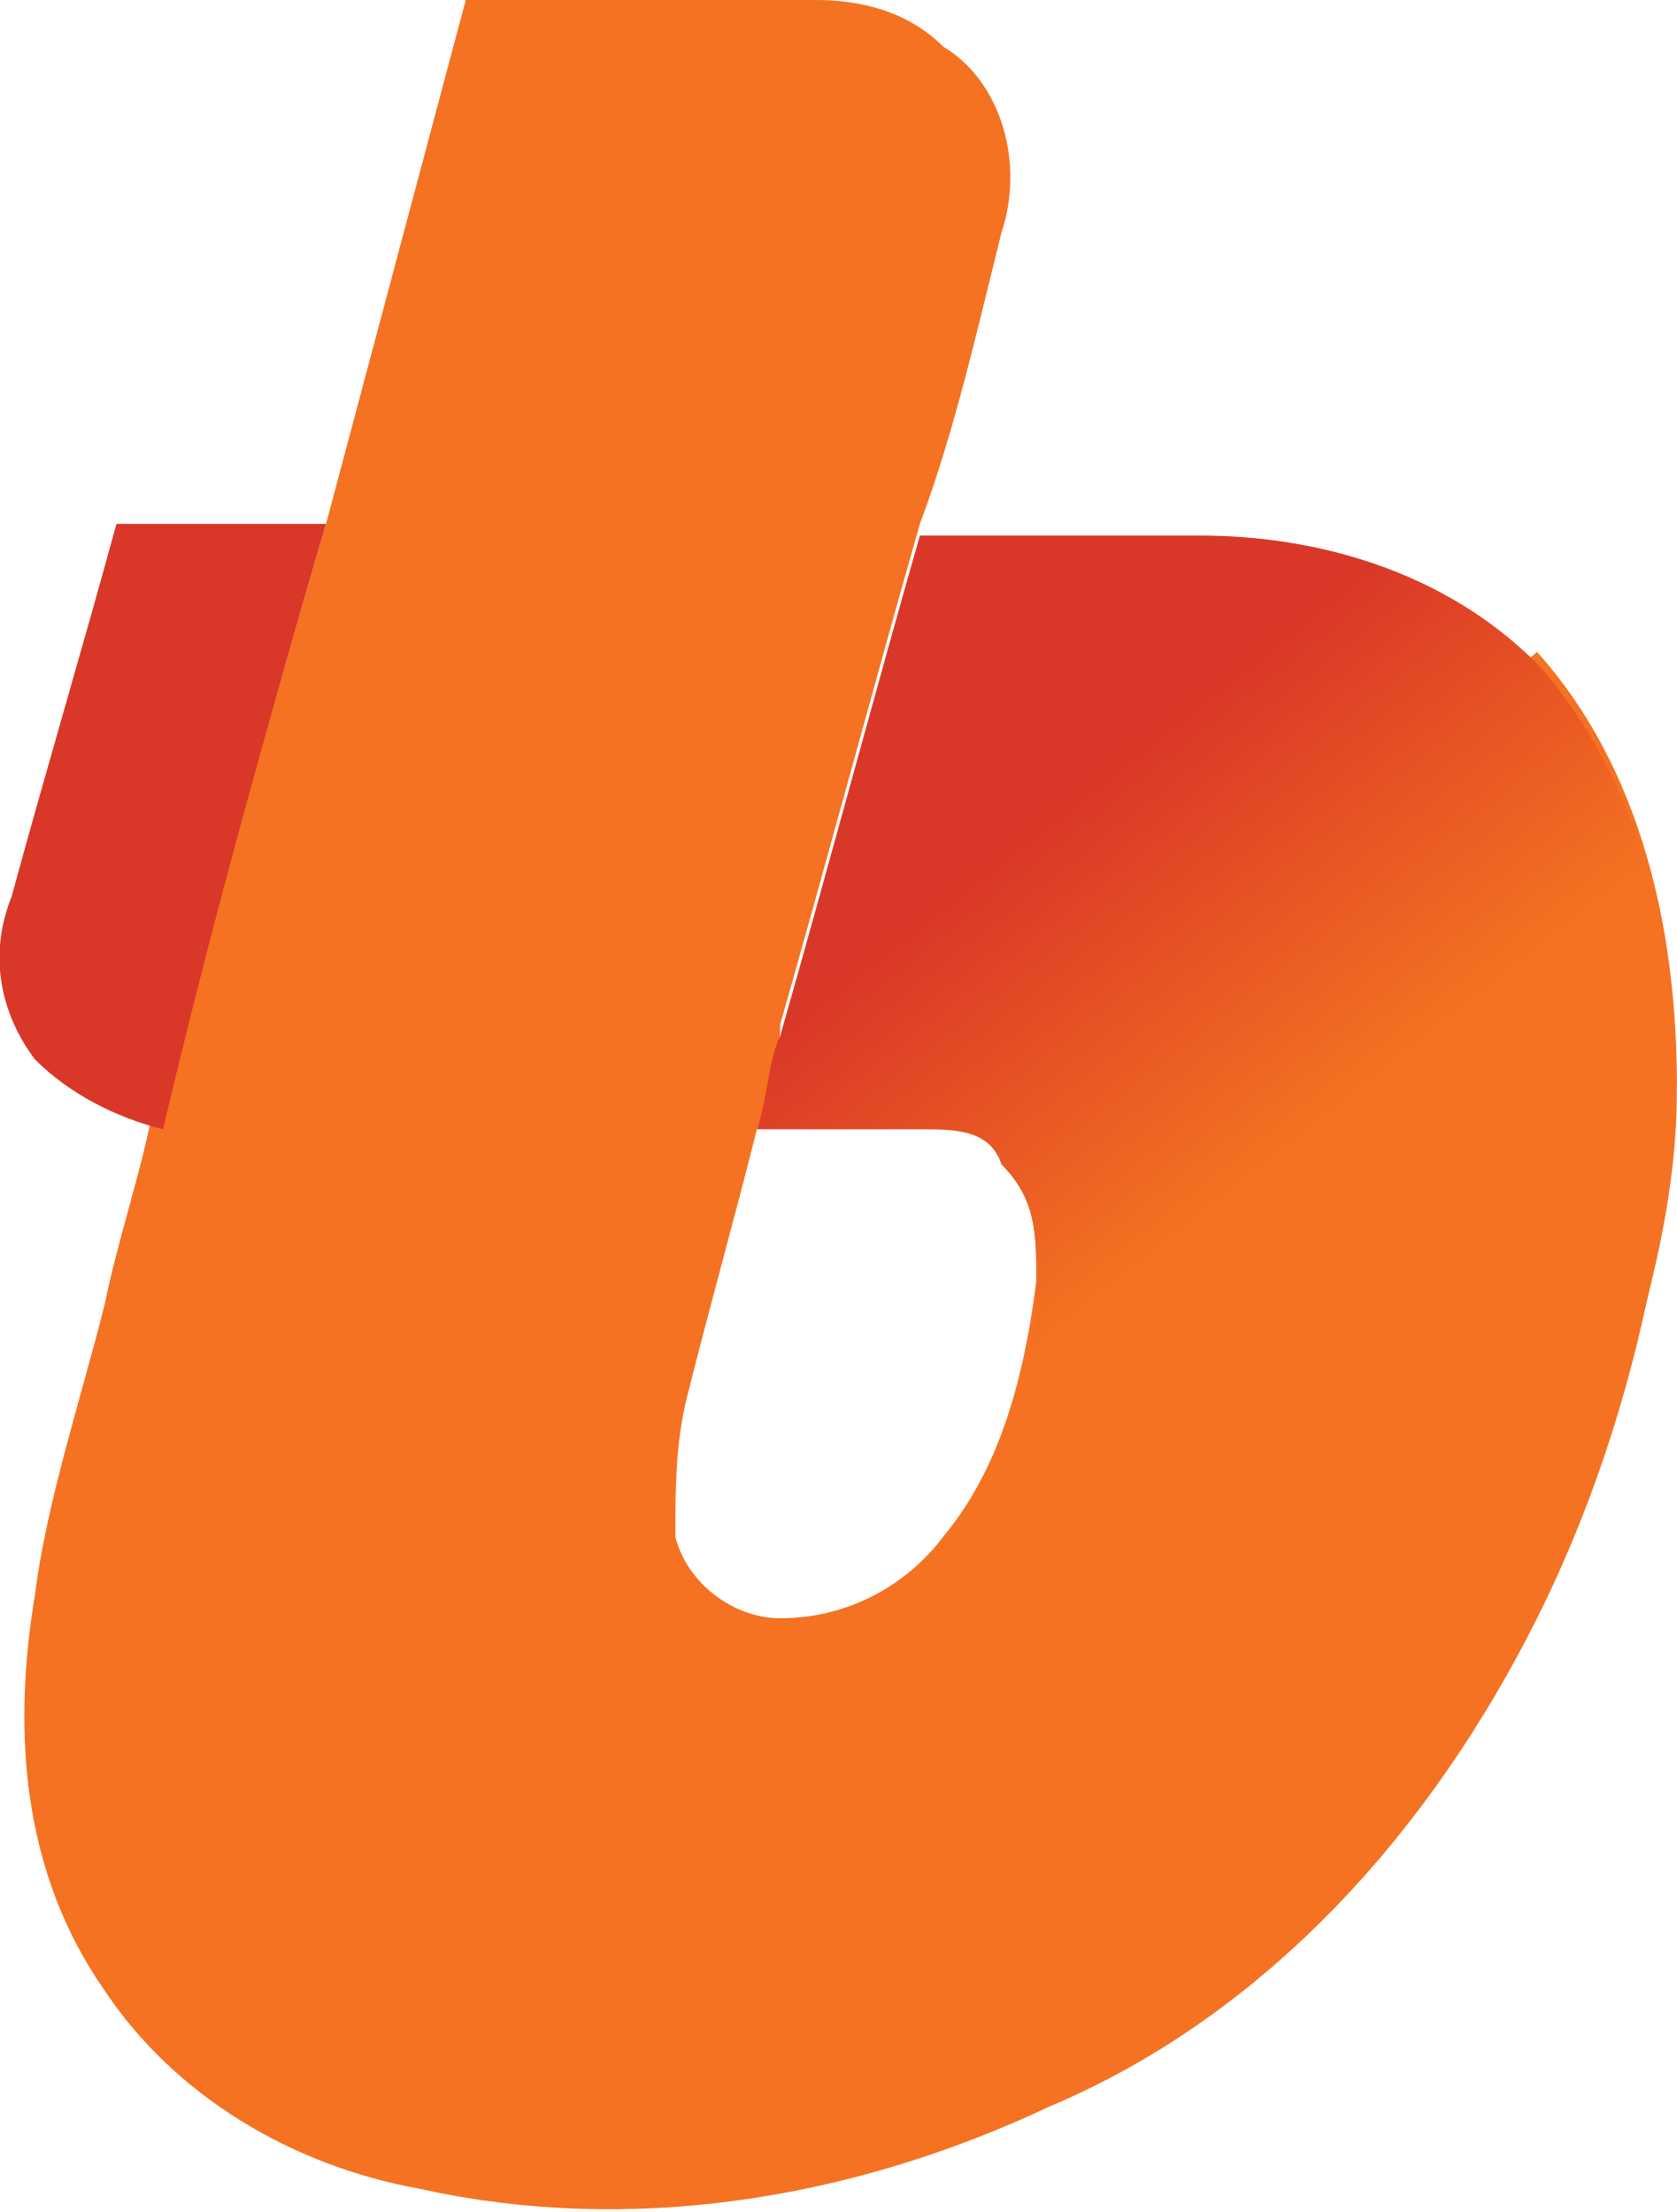
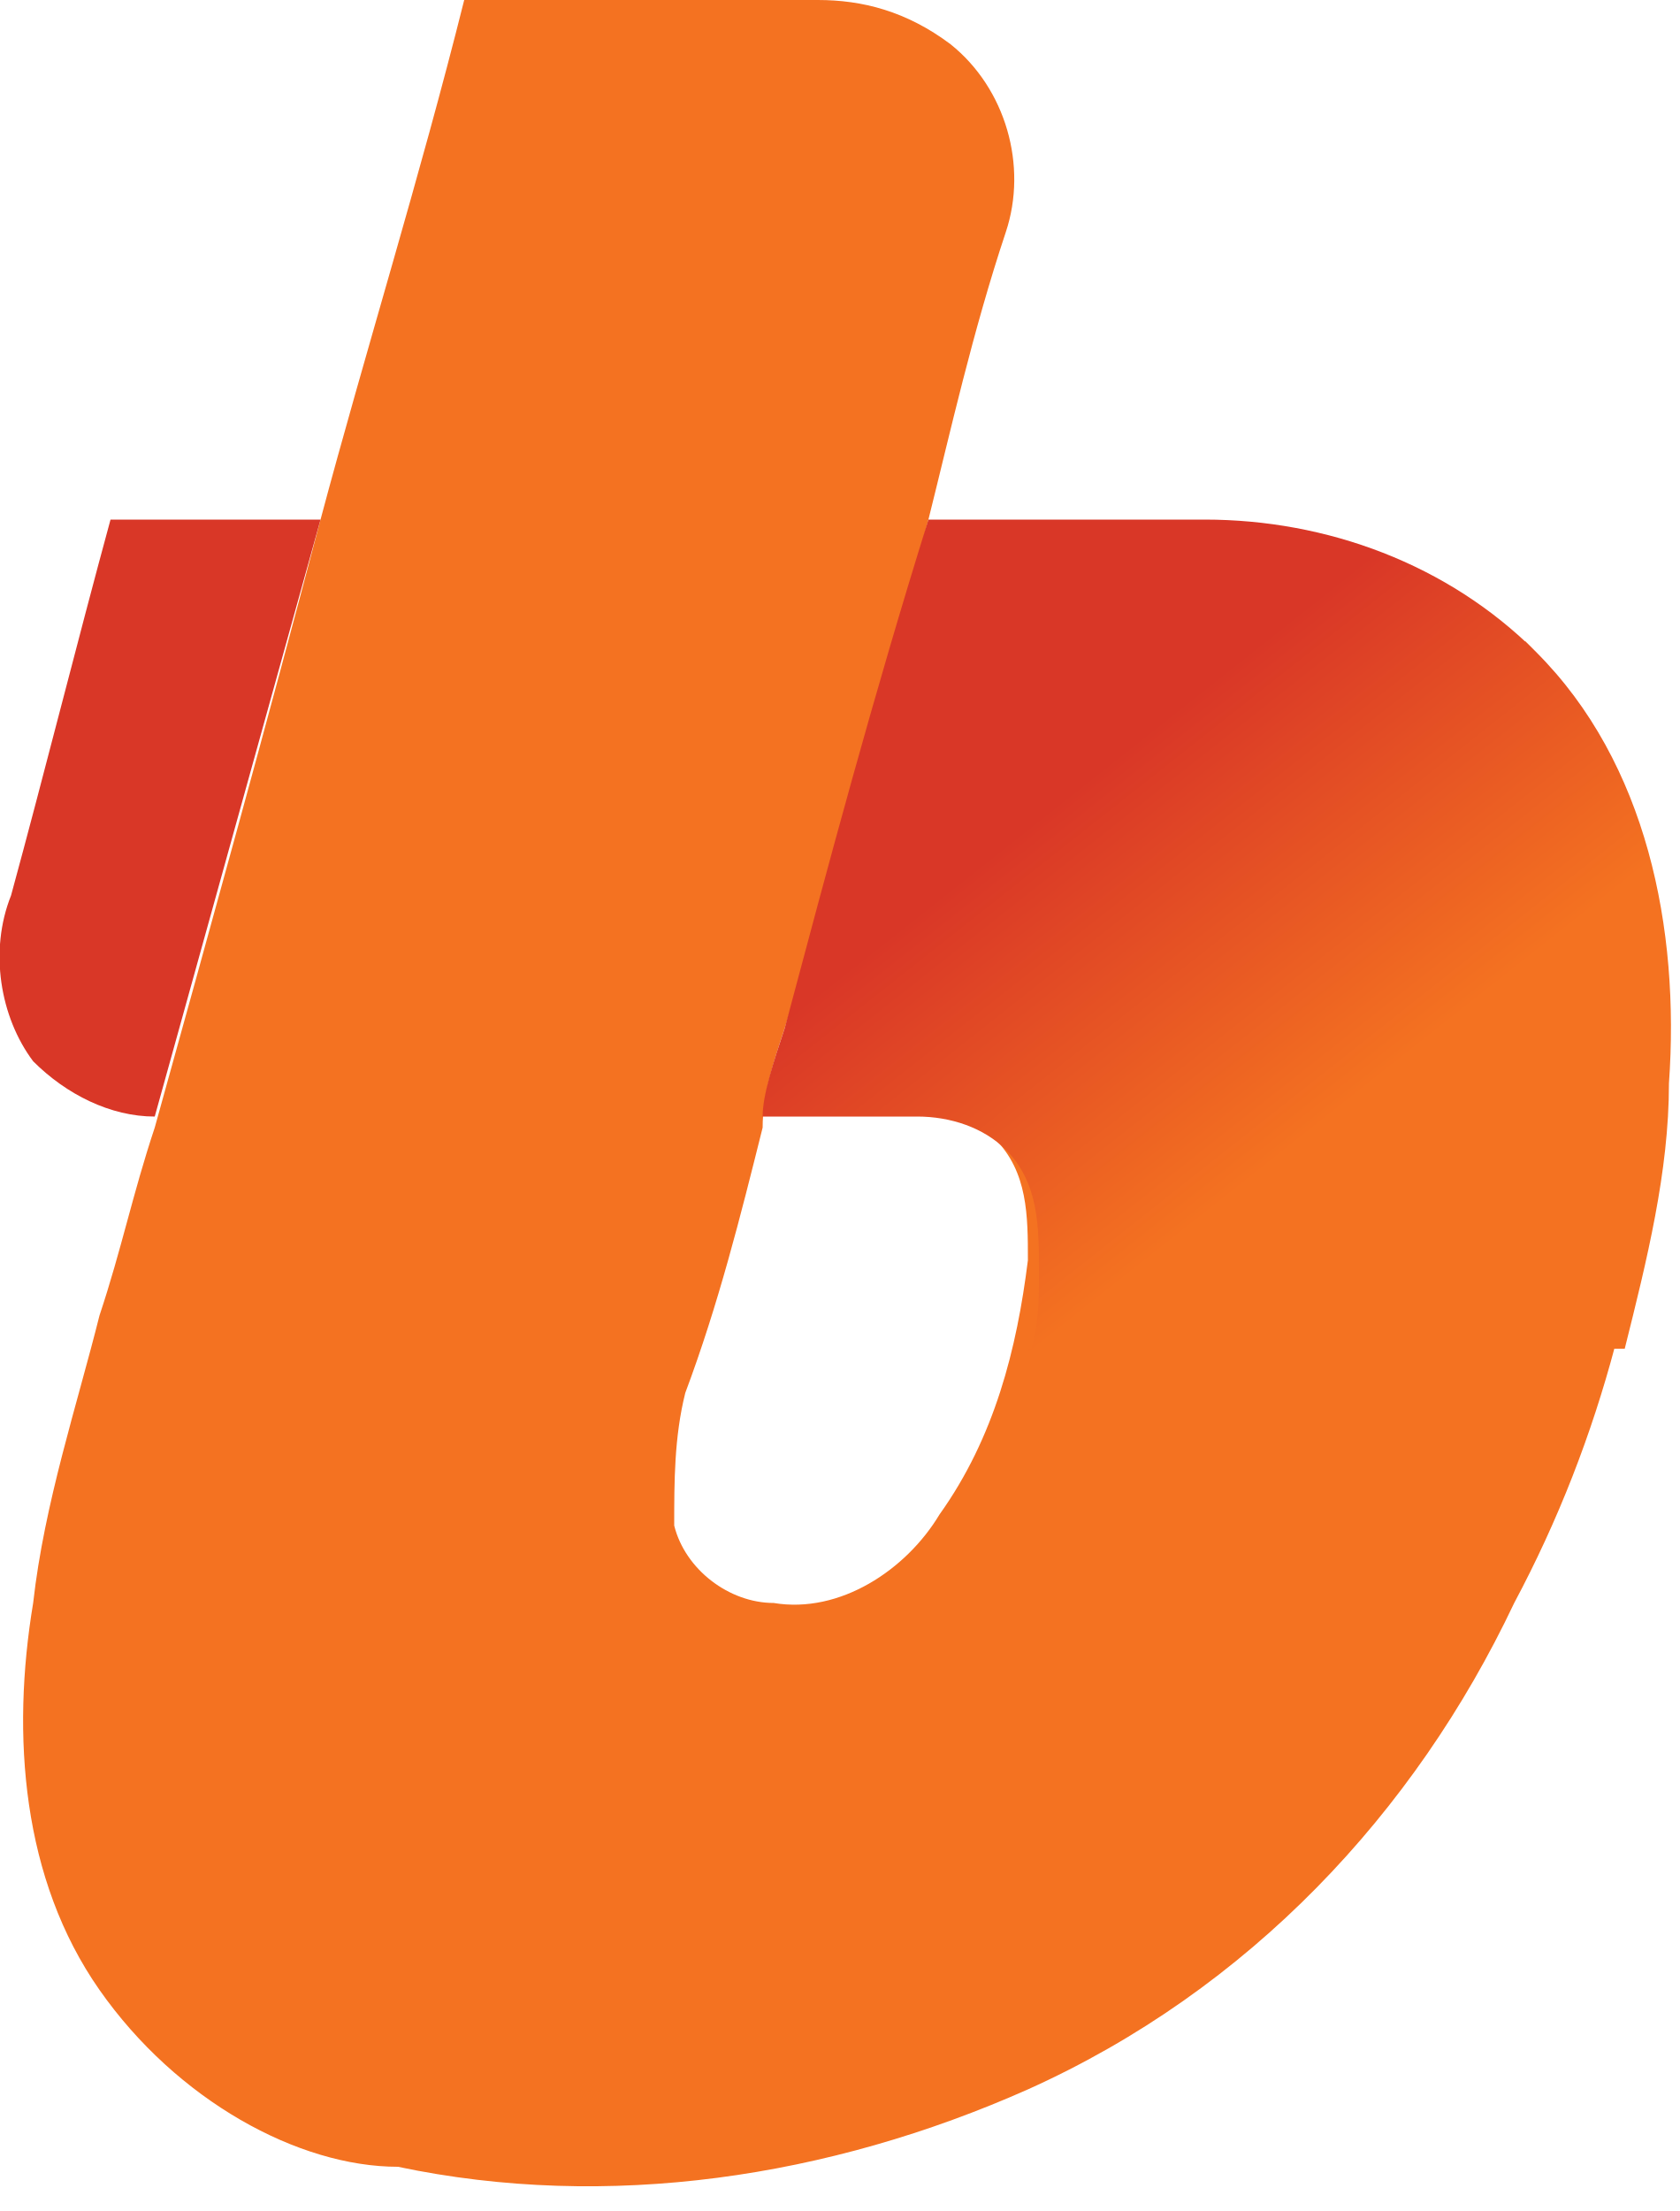
- <svg xmlns="http://www.w3.org/2000/svg" version="1.1" id="Слой_1" x="0px" y="0px" width="14.4px" height="19px" viewBox="0 0 14.4 19" style="enable-background:new 0 0 14.4 19;" xml:space="preserve">
-   <style type="text/css">
- 	.st0{fill:#F47221;}
- 	.st1{fill:url(#SVGID_1_);}
- 	.st2{fill:#D93727;}
- </style>
+ <svg xmlns="http://www.w3.org/2000/svg" version="1.1" id="Слой_1" x="0px" y="0px" width="15.2px" height="20px" viewBox="0 0 15.2 20" style="enable-background:new 0 0 15.2 20;" xml:space="preserve">
  <g>
-     <path class="st0" d="M2.8,4.5C3.2,3,3.6,1.5,4,0c1,0,2,0,3,0c0.4,0,0.8,0.1,1.1,0.4C8.6,0.7,8.8,1.4,8.6,2C8.4,2.8,8.2,3.7,7.9,4.5   C7.5,5.9,7.1,7.4,6.7,8.8C6.7,9.1,6.6,9.4,6.5,9.7c-0.2,0.8-0.4,1.5-0.6,2.3c-0.1,0.4-0.1,0.8-0.1,1.2c0.1,0.4,0.5,0.7,0.9,0.7   c0.6,0,1.1-0.3,1.4-0.7c0.5-0.6,0.7-1.4,0.8-2.2c0-0.4,0-0.7-0.3-1c0.5-0.6,1.2-1.1,1.7-1.7c0.4-0.4,0.8-0.7,1.2-1.1   c0.6-0.5,1.1-1.1,1.7-1.6c0.9,1,1.2,2.4,1.2,3.7c-0.1,1.6-0.5,3.2-1.2,4.6c-0.9,1.8-2.3,3.4-4.2,4.2c-1.7,0.8-3.6,1.1-5.4,0.7   c-1.1-0.2-2.1-0.8-2.7-1.7c-0.7-1-0.8-2.2-0.6-3.4c0.1-0.8,0.4-1.7,0.6-2.5c0.1-0.5,0.3-1.1,0.4-1.6C1.8,8,2.3,6.2,2.8,4.5z" />
-     <linearGradient id="SVGID_1_" gradientUnits="userSpaceOnUse" x1="5335.221" y1="3424.783" x2="5366.034" y2="3463.721" gradientTransform="matrix(7.200000e-02 0 0 7.200000e-02 -374.912 -239.792)">
+     <path style="fill:#F47221;" d="M2.9,4.7C3.3,3.2,3.8,1.6,4.2,0c1.1,0,2.1,0,3.2,0c0.4,0,0.8,0.1,1.2,0.4c0.5,0.4,0.7,1.1,0.5,1.7   C8.8,3,8.6,3.9,8.4,4.7c-0.4,1.5-0.8,3-1.3,4.6C7,9.6,6.9,9.9,6.9,10.2c-0.2,0.8-0.4,1.6-0.7,2.4c-0.1,0.4-0.1,0.8-0.1,1.2   c0.1,0.4,0.5,0.7,0.9,0.7c0.6,0.1,1.2-0.3,1.5-0.8c0.5-0.7,0.7-1.5,0.8-2.3c0-0.4,0-0.8-0.3-1.1c0.5-0.6,1.2-1.1,1.8-1.7   c0.4-0.4,0.8-0.7,1.2-1.1c0.6-0.5,1.2-1.1,1.8-1.7c1,1,1.3,2.5,1.2,3.9c-0.1,1.7-0.5,3.3-1.3,4.8c-0.9,1.9-2.4,3.5-4.4,4.4   c-1.8,0.8-3.8,1.1-5.7,0.7C2.7,19.6,1.6,19,0.9,18c-0.7-1-0.8-2.3-0.6-3.5c0.1-0.9,0.4-1.8,0.6-2.6c0.2-0.6,0.3-1.1,0.5-1.7   C1.9,8.4,2.4,6.6,2.9,4.7z" />
+     <linearGradient id="SVGID_1_" gradientUnits="userSpaceOnUse" x1="10201.075" y1="3251.081" x2="10233.51" y2="3292.069" gradientTransform="matrix(7.200000e-02 0 0 7.200000e-02 -724.768 -226.928)">
      <stop offset="0" style="stop-color:#D93727" />
      <stop offset="1" style="stop-color:#F47221" />
    </linearGradient>
-     <path class="st1" d="M8.8,11.7c0.1-0.2,0.1-0.5,0.1-0.7c0-0.4,0-0.7-0.3-1C8.5,9.7,8.2,9.7,7.9,9.7c-0.5,0-0.9,0-1.4,0   c0.1-0.3,0.1-0.6,0.2-0.8c0.4-1.4,0.8-2.9,1.2-4.3c0.8,0,1.6,0,2.4,0c1,0,2.1,0.3,2.9,1.1c0.9,1,1.2,2.4,1.2,3.7   c0,0.8-0.2,1.6-0.4,2.3H8.8z" />
-     <path class="st2" d="M0.1,7.7C0.4,6.6,0.7,5.6,1,4.5c0.6,0,1.2,0,1.8,0C2.3,6.2,1.8,8,1.4,9.7C1,9.6,0.6,9.4,0.3,9.1   C0,8.7-0.1,8.2,0.1,7.7z" />
+     <path style="fill:url(#SVGID_1_);" d="M9.3,12.3c0.1-0.3,0.1-0.5,0.1-0.8c0-0.4,0-0.8-0.3-1.1c-0.2-0.2-0.5-0.3-0.8-0.3   c-0.5,0-1,0-1.4,0C6.9,9.9,7,9.6,7.1,9.3c0.4-1.5,0.8-3,1.3-4.6c0.9,0,1.7,0,2.5,0c1.1,0,2.2,0.4,3,1.2c1,1,1.3,2.5,1.2,3.9   c0,0.8-0.2,1.6-0.4,2.4H9.3z" />
+     <path style="fill:#D93727;" d="M0.1,8.1C0.4,7,0.7,5.8,1,4.7c0.6,0,1.3,0,1.9,0c-0.5,1.8-1,3.6-1.5,5.4C1,10.1,0.6,9.9,0.3,9.6   C0,9.2-0.1,8.6,0.1,8.1z" />
  </g>
</svg>
